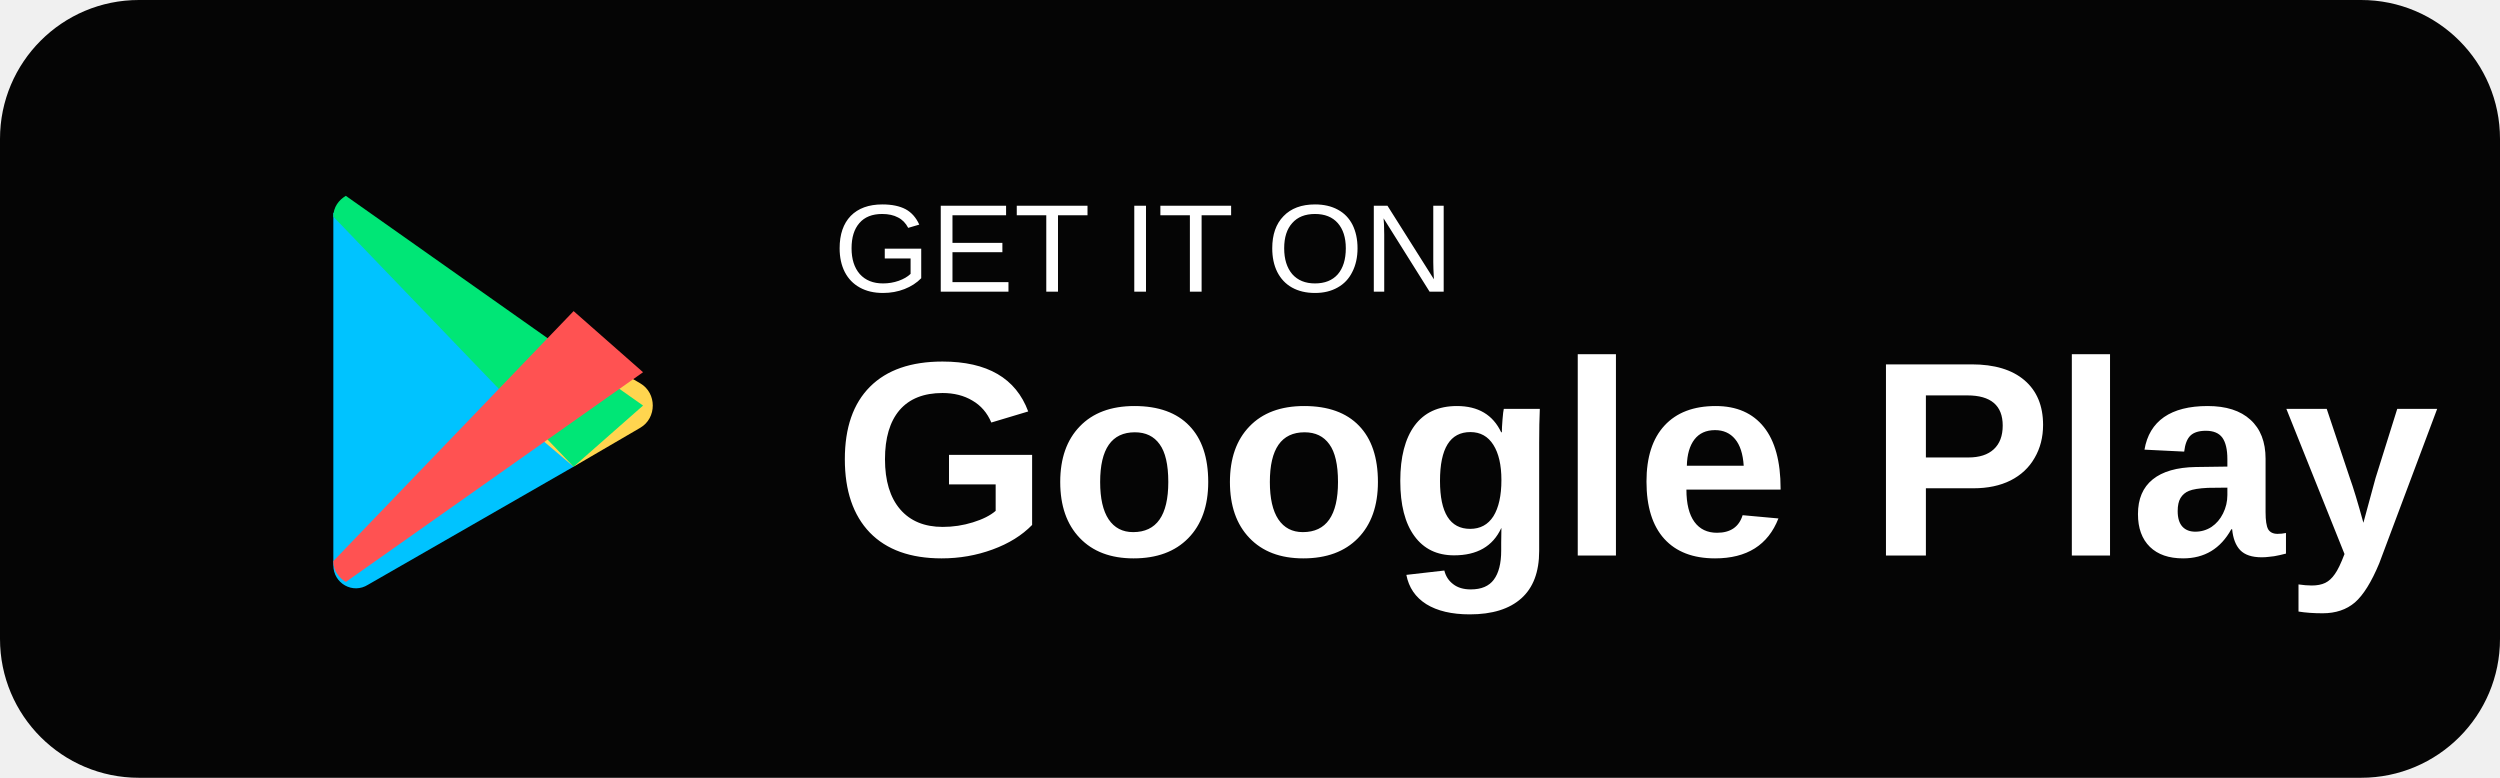
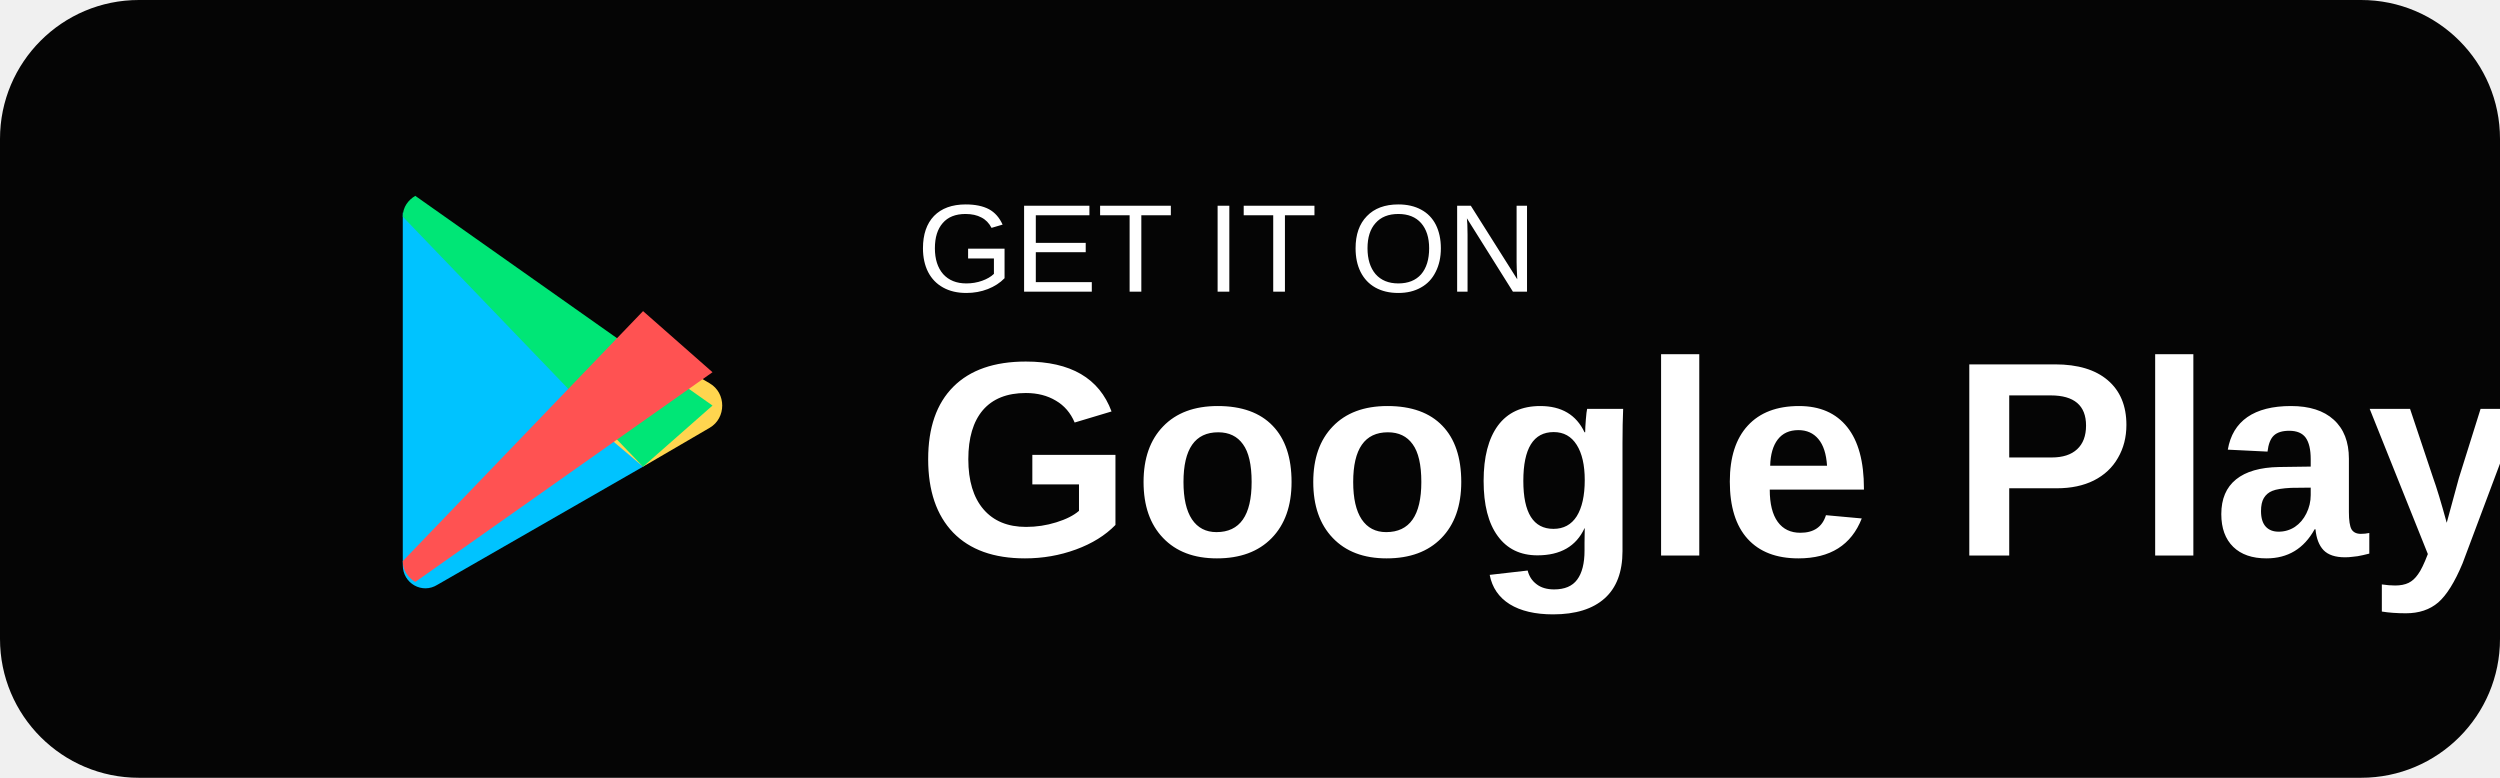
<svg xmlns="http://www.w3.org/2000/svg" width="180" height="56" viewBox="0 0 180 56" role="img" aria-labelledby="googlePlayTitle">
  <rect width="180" height="56" rx="10" fill="#050505" />
-   <path d="M24 15.3v25.4c0 1.3 1.4 2.1 2.5 1.4l14.8-8.5-17.3-18.3z" fill="#00C3FF" />
-   <path d="M41.3 33.6l4.8-2.8c1.2-.7 1.2-2.5 0-3.2l-4.8-2.8-5.2 4.4 5.2 4.4z" fill="#FFD54F" />
-   <path d="M24.9 14.1c-.5.3-.9.8-.9 1.5l17.3 18 5-4.4-21.4-15.1z" fill="#00E676" />
-   <path d="M24 40.4c0 .7.4 1.2.9 1.5l21.4-15.1-5-4.4-17.3 18z" fill="#FF5252" />
-   <text x="60" y="21" fill="#fff" font-family="Arial, Helvetica, sans-serif" font-size="9" font-weight="500">GET IT ON</text>
-   <text x="60" y="40" fill="#fff" font-family="Arial, Helvetica, sans-serif" font-size="20" font-weight="700">Google Play</text>
+   <g transform="translate(5 0)">
+     <path d="M24 15.3v25.4c0 1.3 1.4 2.1 2.5 1.4l14.8-8.5-17.3-18.3z" fill="#00C3FF" />
+     <path d="M41.3 33.6l4.8-2.8c1.2-.7 1.2-2.5 0-3.2l-4.8-2.8-5.2 4.4 5.2 4.4z" fill="#FFD54F" />
+     <path d="M24.9 14.1c-.5.3-.9.8-.9 1.5l17.3 18 5-4.4-21.4-15.1z" fill="#00E676" />
+     <path d="M24 40.4c0 .7.4 1.2.9 1.5l21.4-15.1-5-4.4-17.3 18z" fill="#FF5252" />
+   </g>
+   <text x="66" y="21" fill="#fff" font-family="Arial, Helvetica, sans-serif" font-size="9" font-weight="500" textLength="52" lengthAdjust="spacingAndGlyphs">GET IT ON</text>
+   <text x="66" y="40" fill="#fff" font-family="Arial, Helvetica, sans-serif" font-size="20" font-weight="700" textLength="88" lengthAdjust="spacingAndGlyphs">Google Play</text>
</svg>
